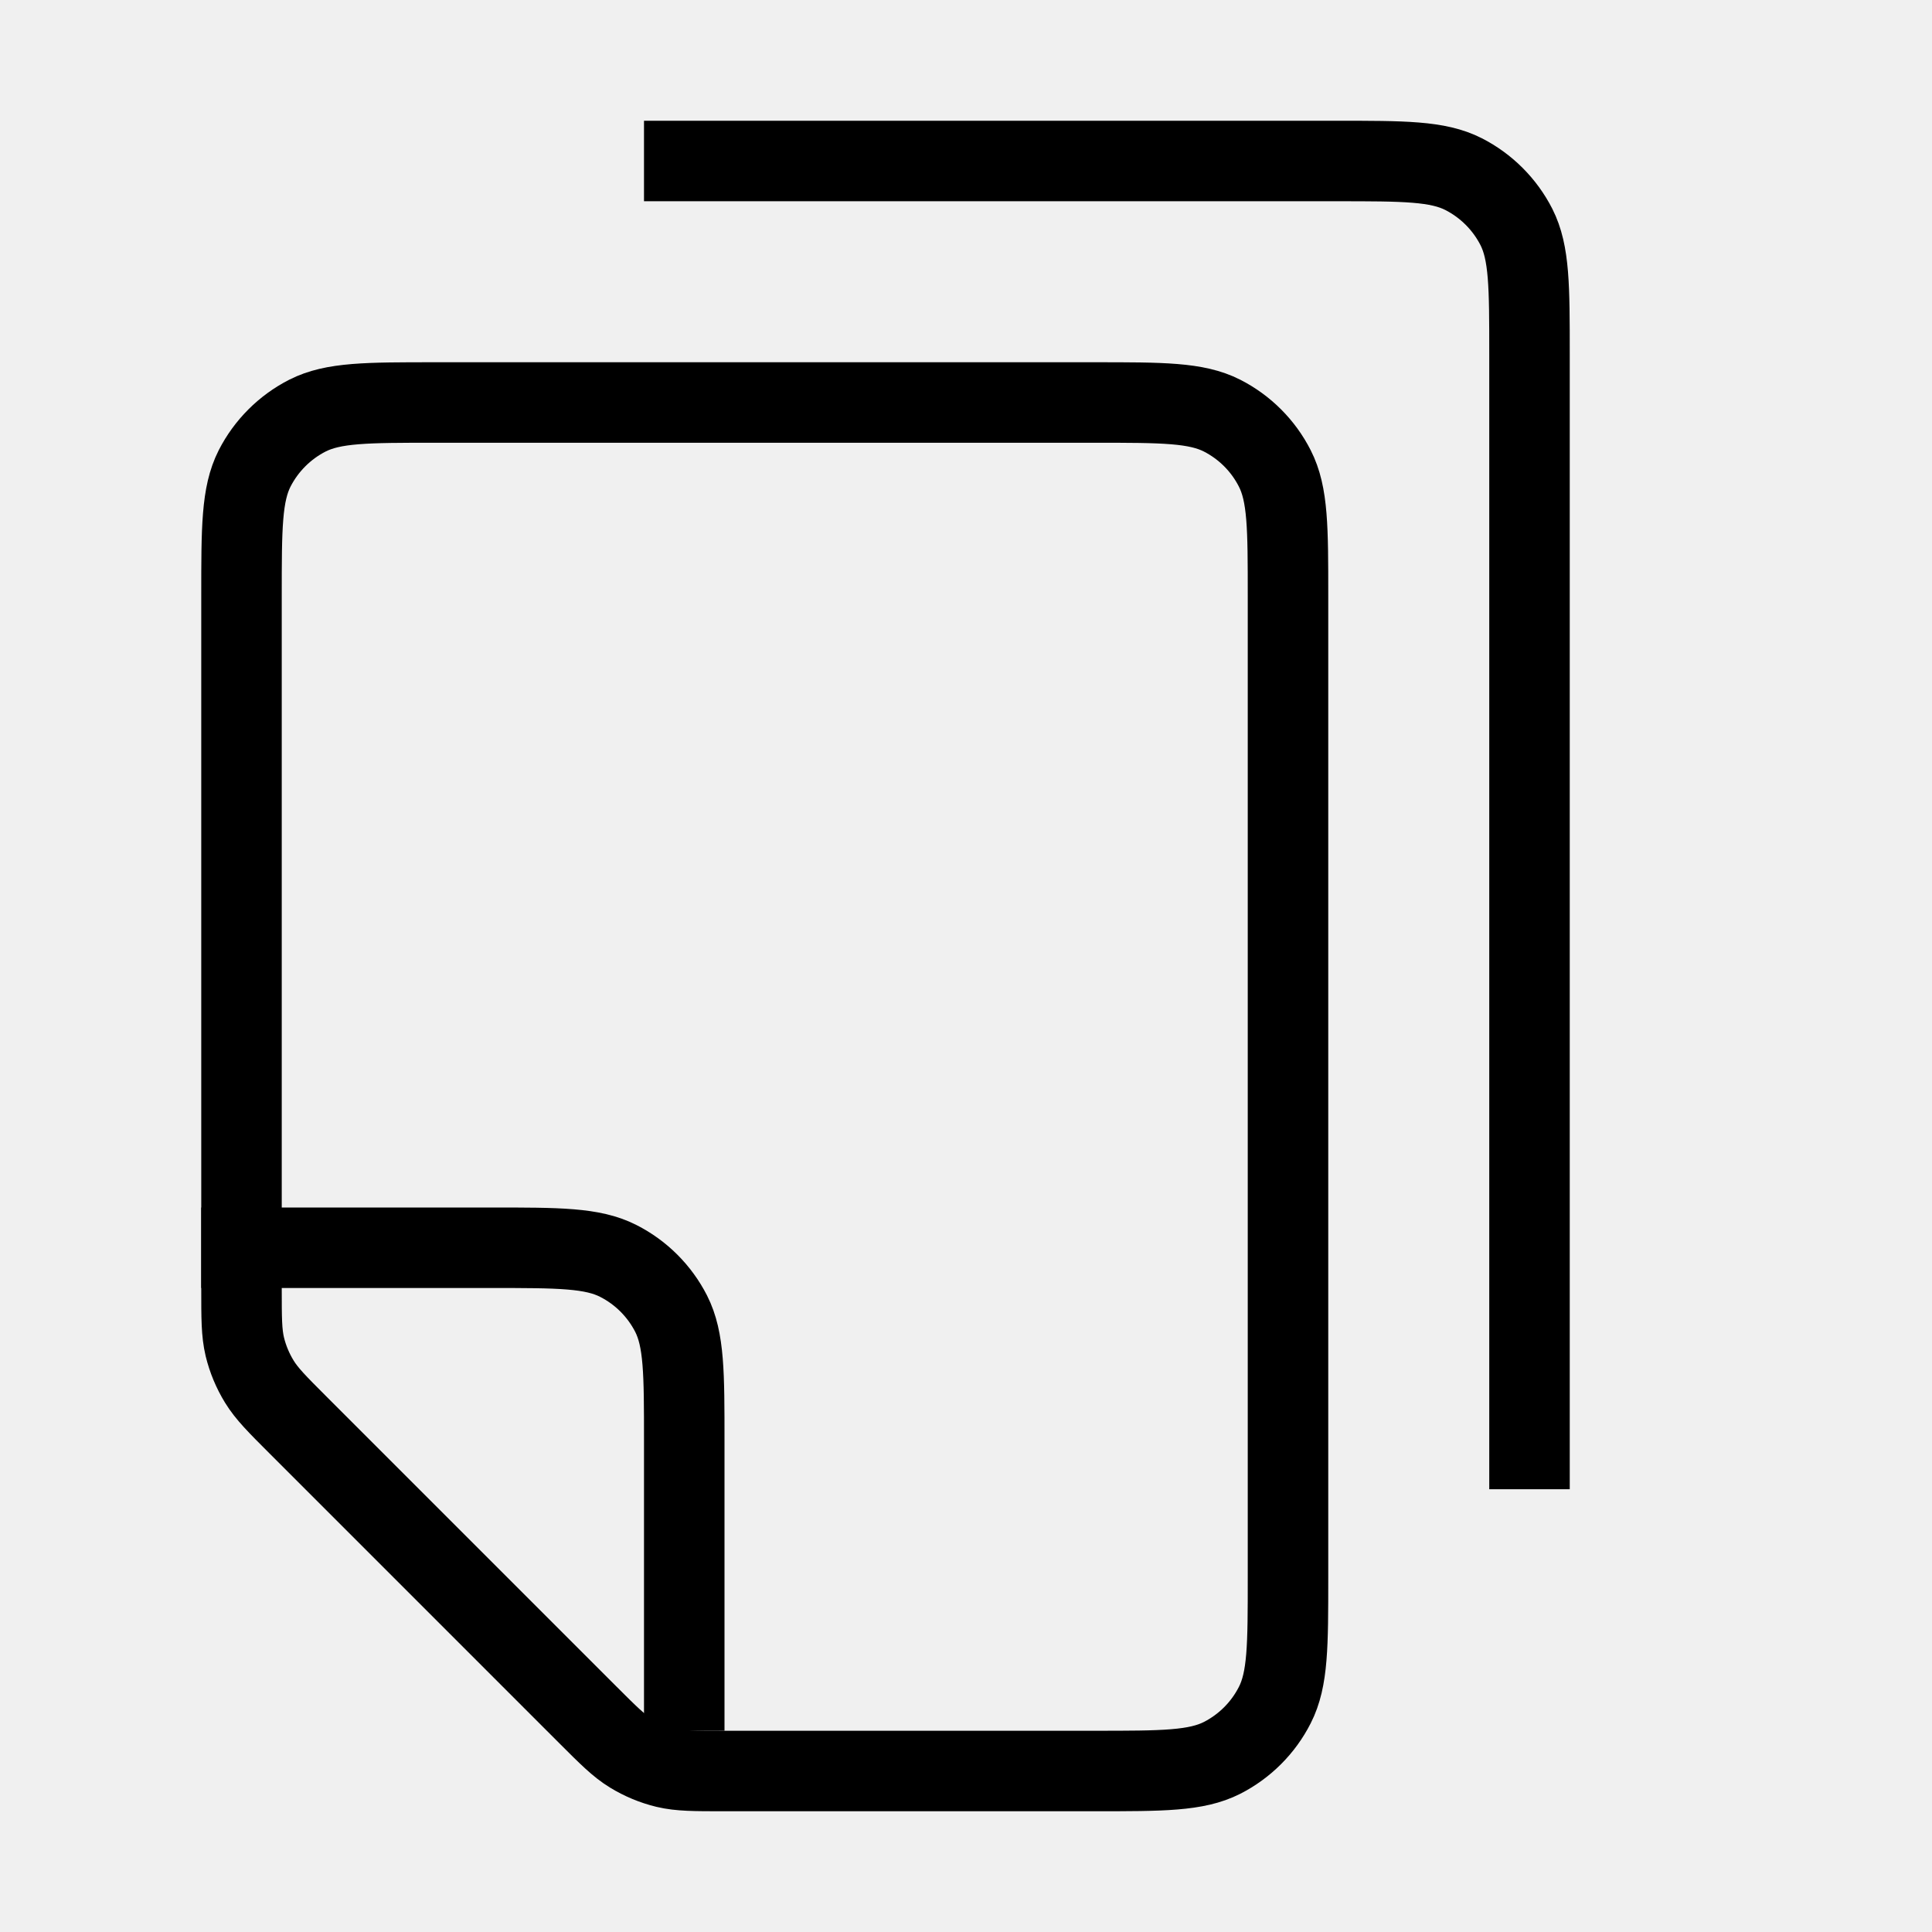
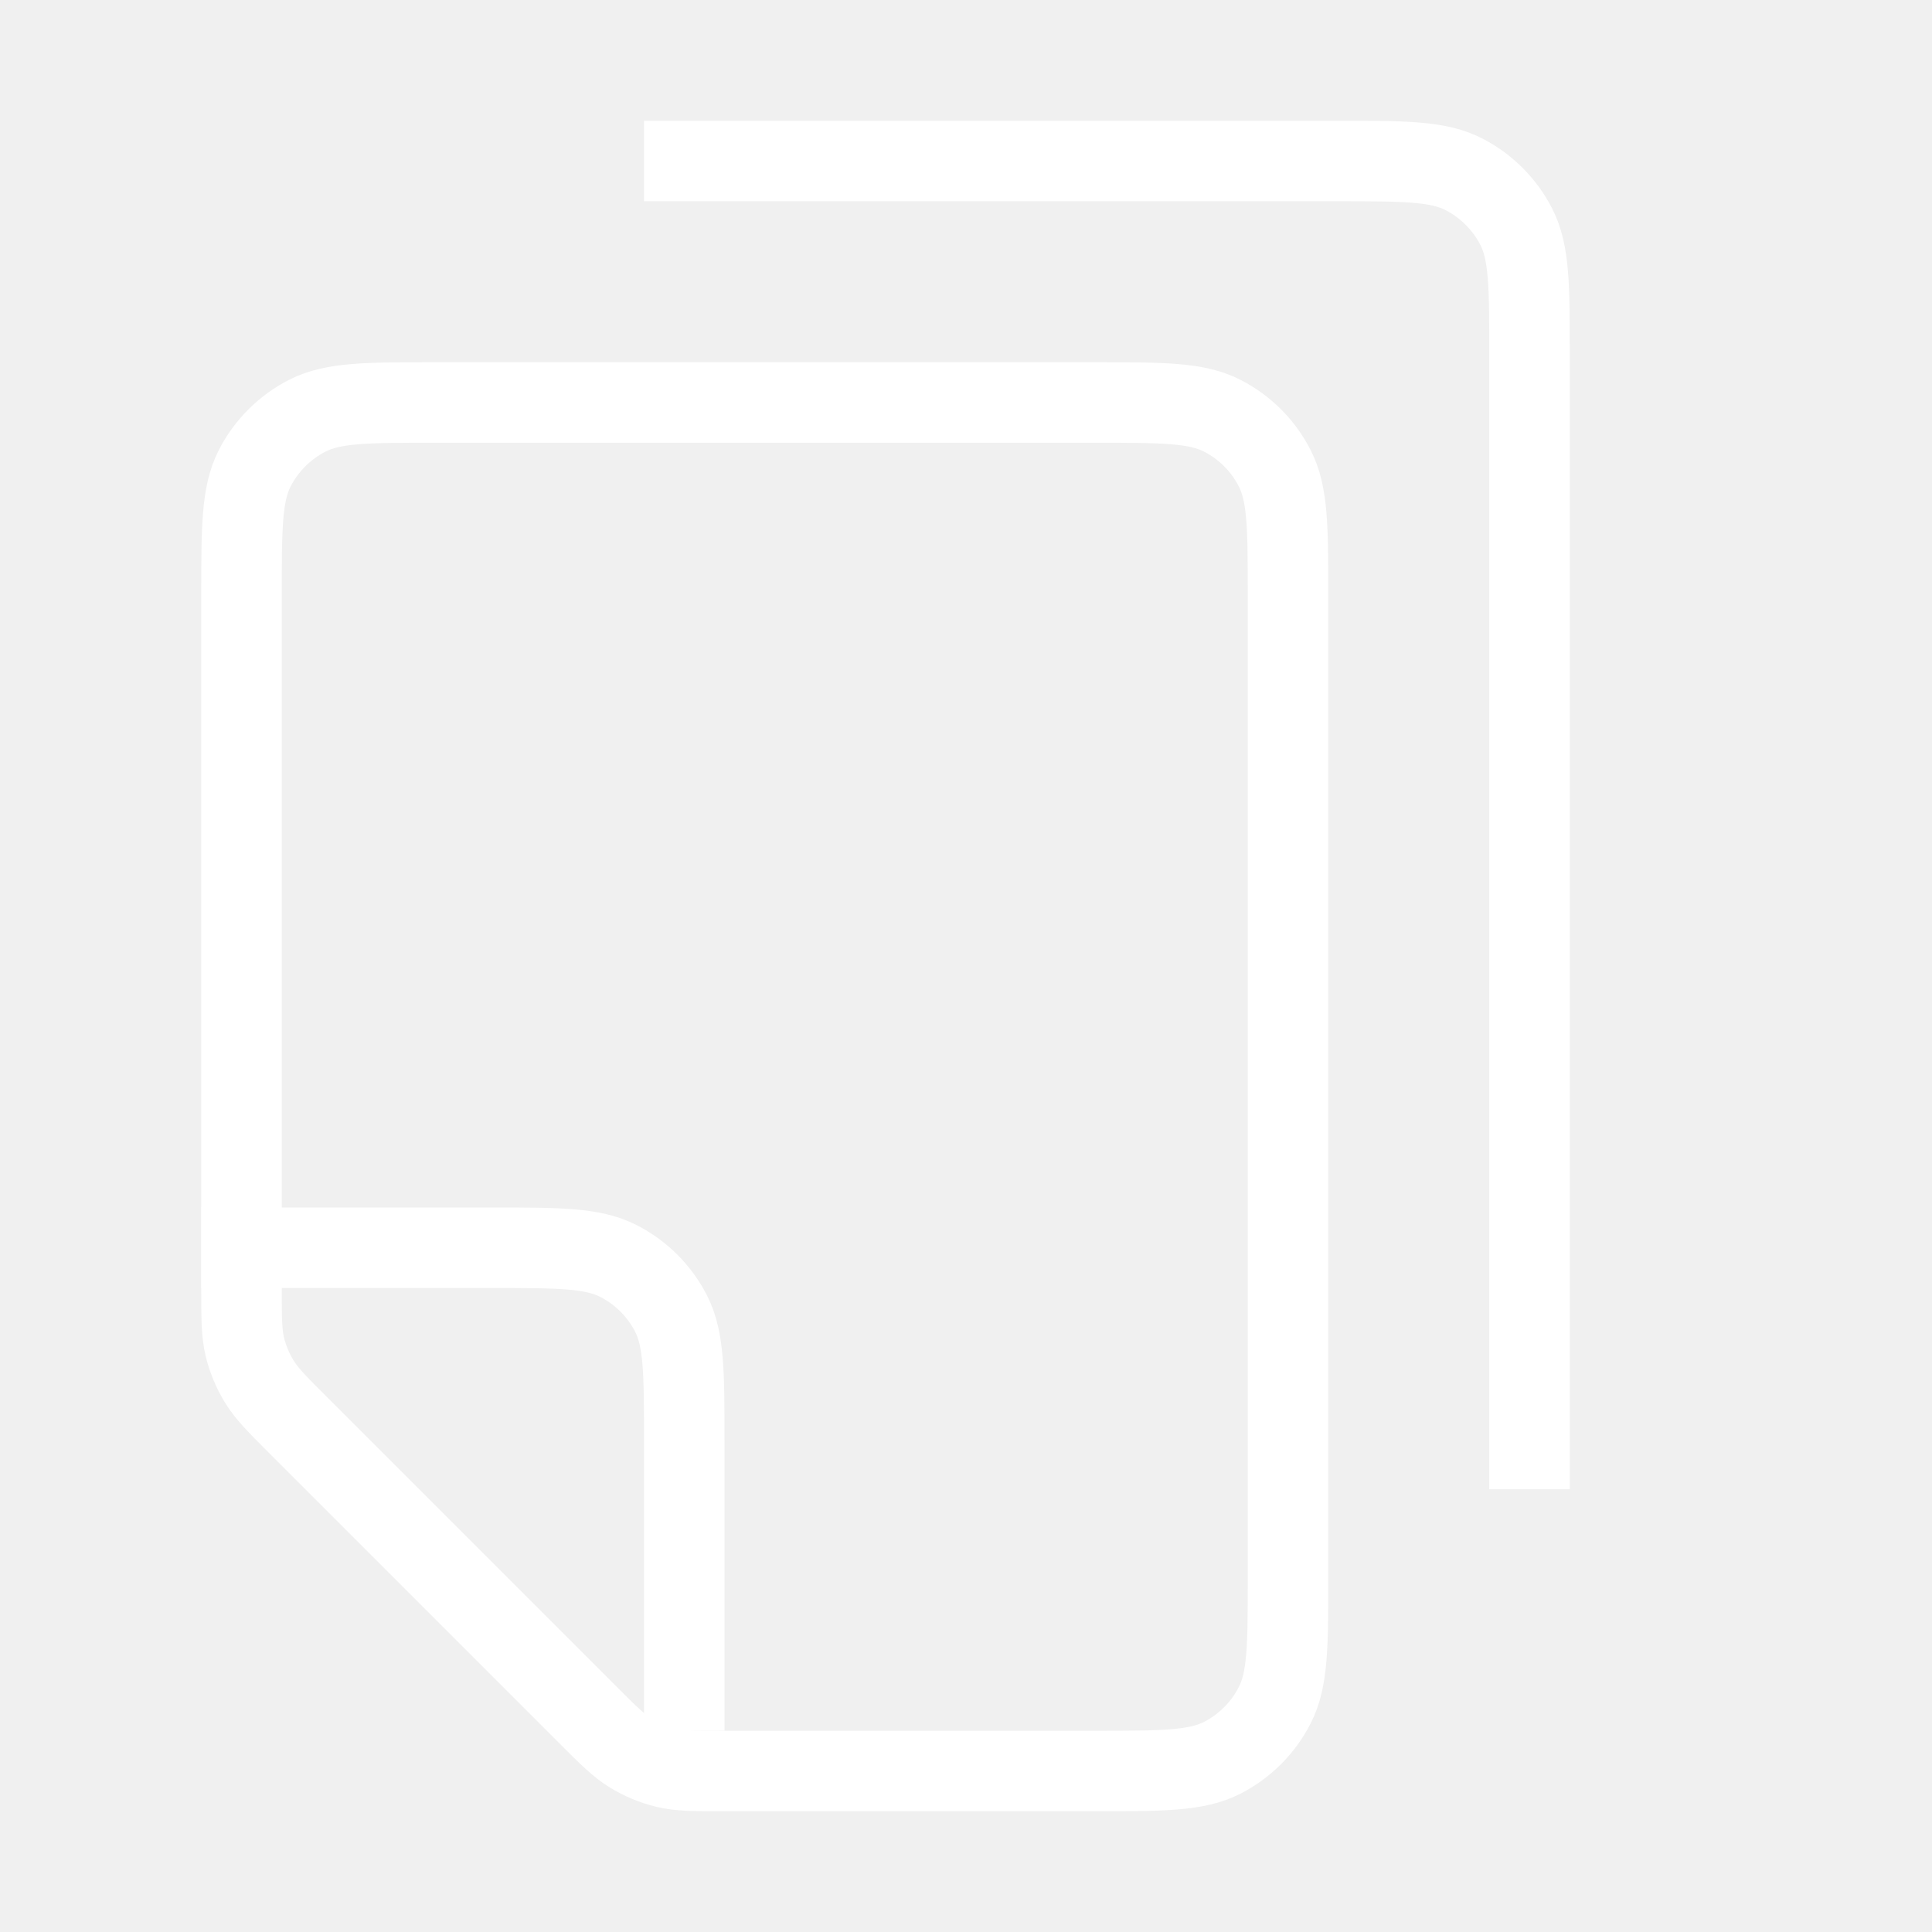
<svg xmlns="http://www.w3.org/2000/svg" width="24" height="24" viewBox="0 0 24 24" fill="none">
-   <path d="M8 2C10.328 2 14.133 2 16.602 2C17.441 2 17.86 2 18.181 2.163C18.463 2.307 18.693 2.537 18.837 2.819C19 3.14 19 3.56 19 4.4L19 18.5M3.703 17.703L7.297 21.297C7.556 21.556 7.686 21.686 7.838 21.779C7.972 21.861 8.118 21.922 8.271 21.959C8.444 22 8.627 22 8.994 22L13.6 22C14.44 22 14.86 22 15.181 21.837C15.463 21.693 15.693 21.463 15.836 21.181C16 20.86 16 20.44 16 19.6L16 7.4C16 6.56 16 6.14 15.836 5.819C15.693 5.537 15.463 5.307 15.181 5.163C14.86 5 14.44 5 13.6 5L5.4 5C4.56 5 4.14 5 3.819 5.163C3.537 5.307 3.307 5.537 3.163 5.819C3 6.14 3 6.56 3 7.4L3 16.006C3 16.373 3 16.556 3.041 16.729C3.078 16.882 3.139 17.028 3.221 17.162C3.314 17.314 3.444 17.444 3.703 17.703Z" stroke="black" />
-   <path d="M8.5 21.5L8.5 17.9C8.5 17.06 8.5 16.64 8.337 16.319C8.193 16.037 7.963 15.807 7.681 15.664C7.36 15.5 6.94 15.5 6.1 15.5L2.5 15.5" stroke="black" />
+   <path d="M8 2C10.328 2 14.133 2 16.602 2C17.441 2 17.86 2 18.181 2.163C18.463 2.307 18.693 2.537 18.837 2.819C19 3.14 19 3.56 19 4.4L19 18.5M3.703 17.703L7.297 21.297C7.556 21.556 7.686 21.686 7.838 21.779C7.972 21.861 8.118 21.922 8.271 21.959C8.444 22 8.627 22 8.994 22L13.6 22C14.44 22 14.86 22 15.181 21.837C15.463 21.693 15.693 21.463 15.836 21.181C16 20.86 16 20.44 16 19.6L16 7.4C16 6.56 16 6.14 15.836 5.819C15.693 5.537 15.463 5.307 15.181 5.163C14.86 5 14.44 5 13.6 5L5.4 5C4.56 5 4.14 5 3.819 5.163C3.537 5.307 3.307 5.537 3.163 5.819C3 6.14 3 6.56 3 7.4L3 16.006C3 16.373 3 16.556 3.041 16.729C3.078 16.882 3.139 17.028 3.221 17.162C3.314 17.314 3.444 17.444 3.703 17.703Z" stroke="white" />
+   <path d="M8.5 21.5L8.5 17.9C8.5 17.06 8.5 16.64 8.337 16.319C8.193 16.037 7.963 15.807 7.681 15.664C7.36 15.5 6.94 15.5 6.1 15.5L2.5 15.5" stroke="white" />
</svg>
